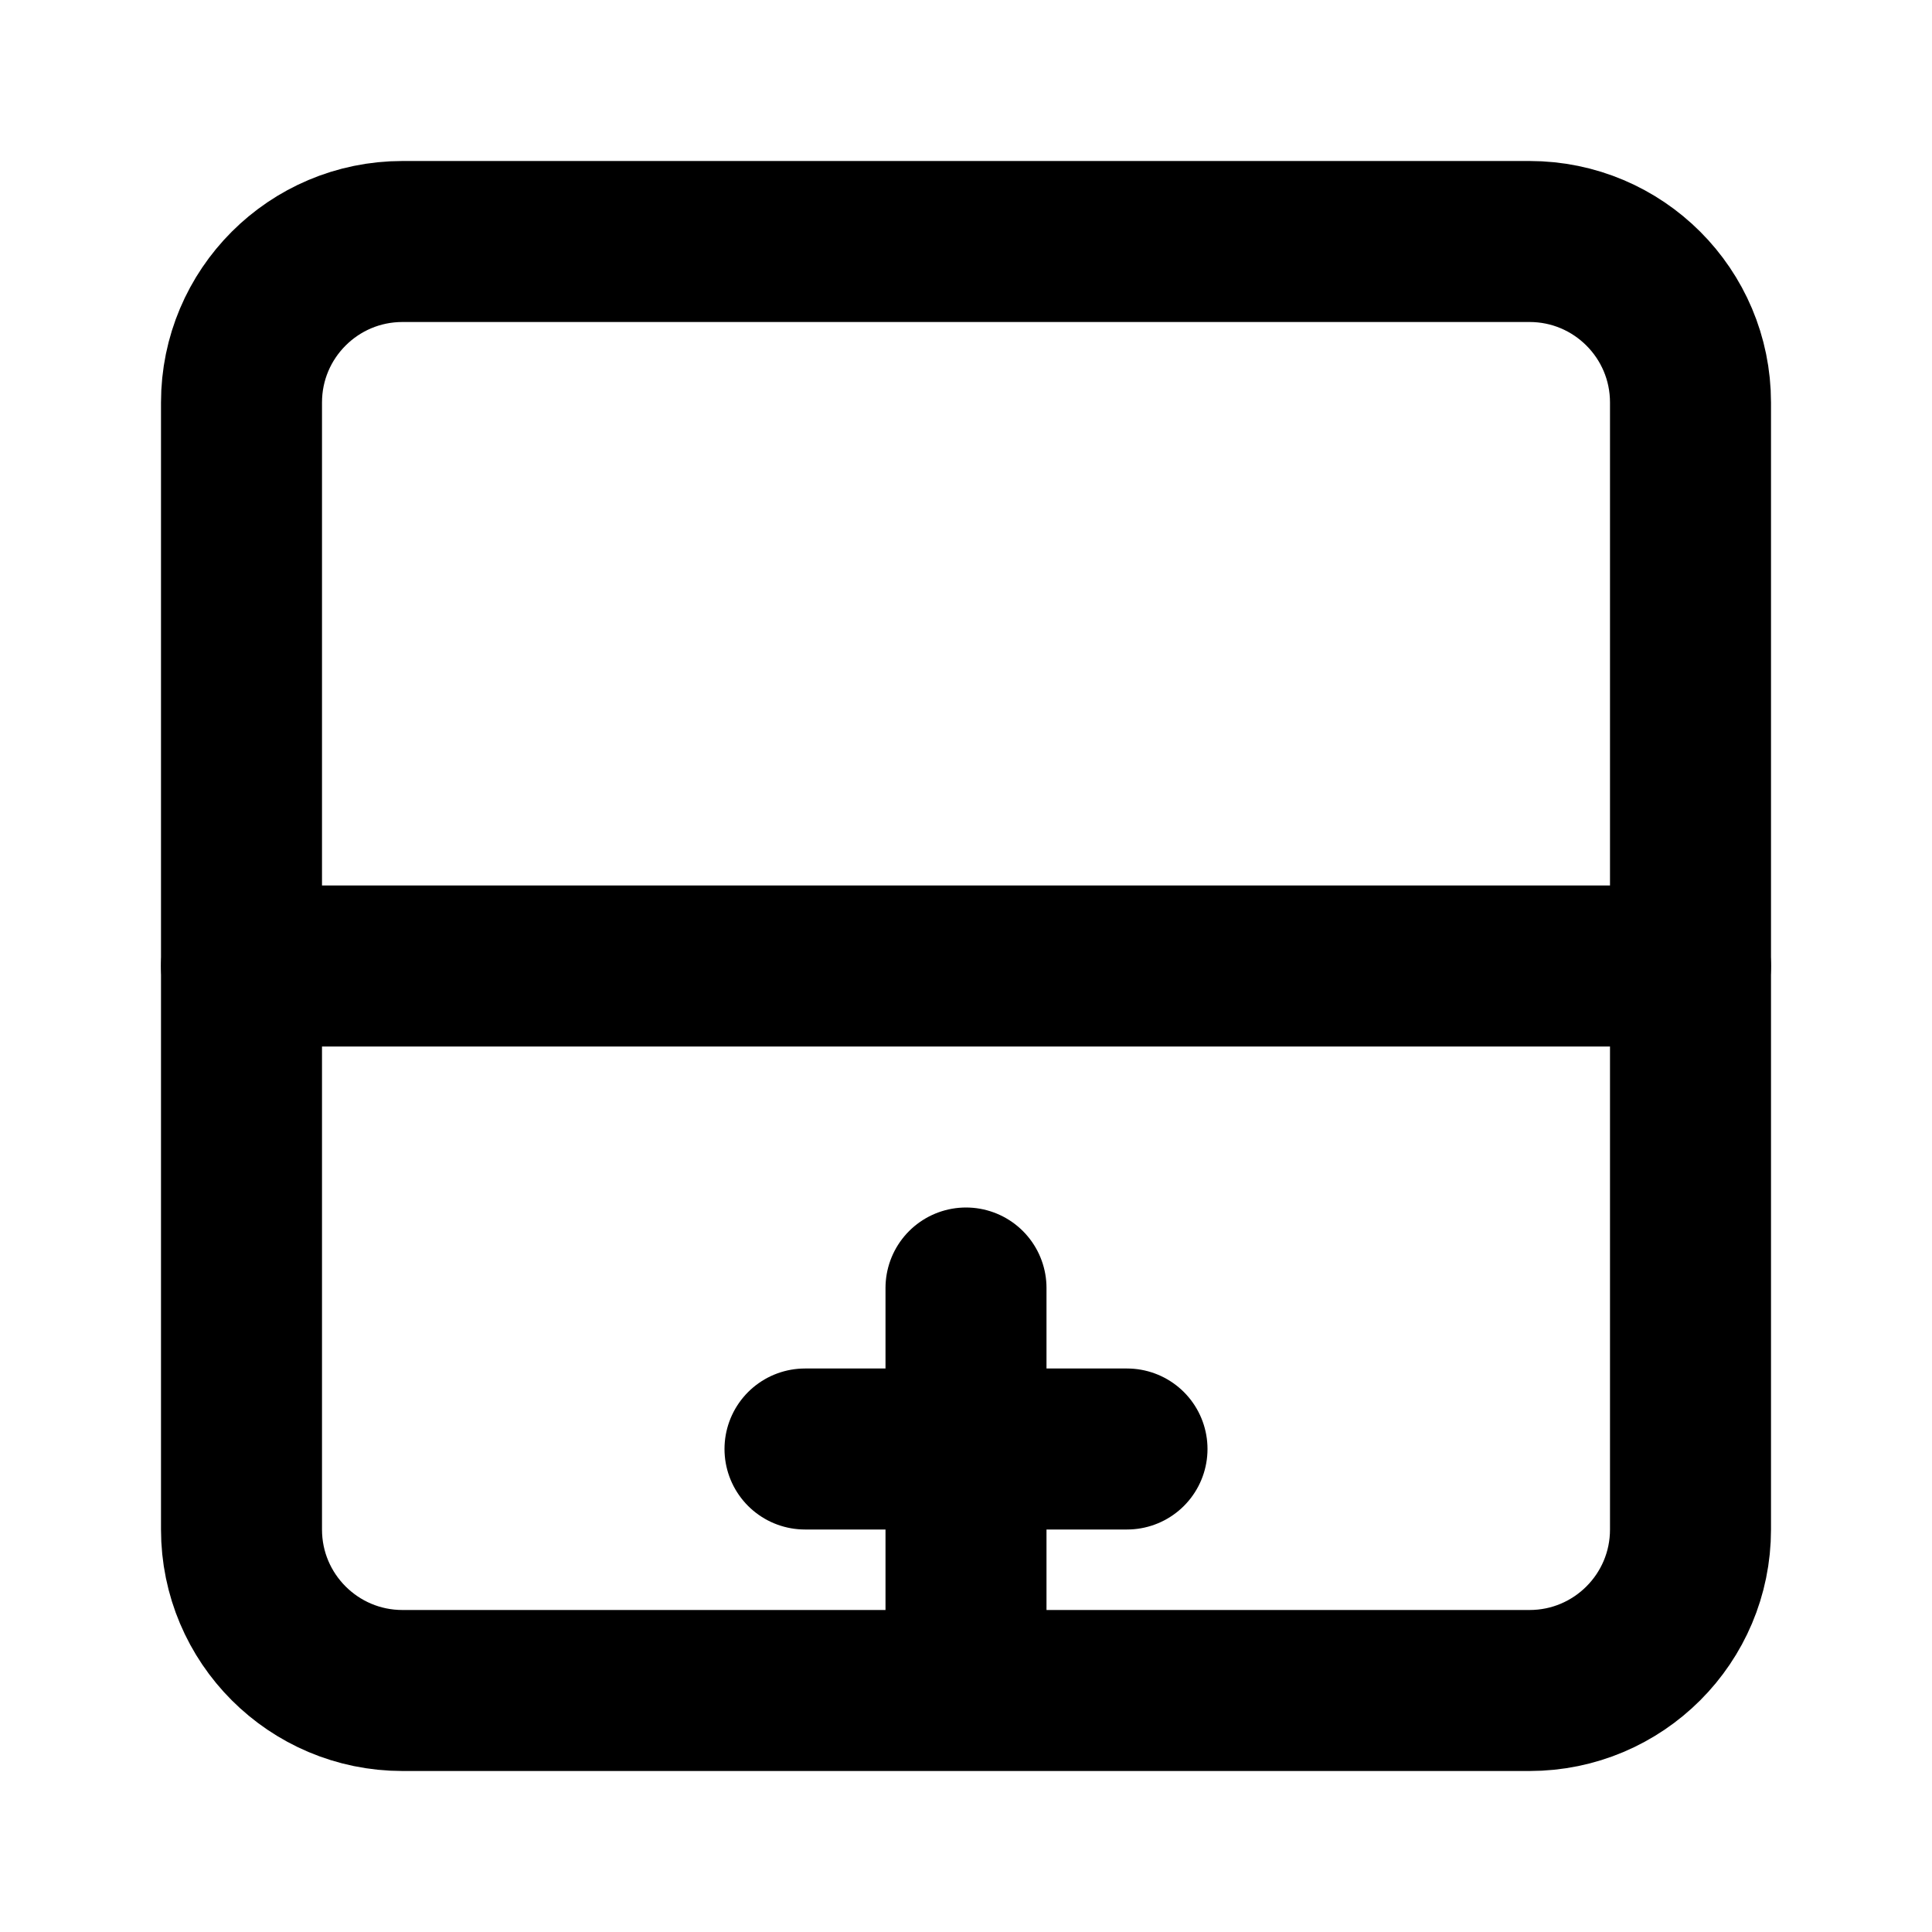
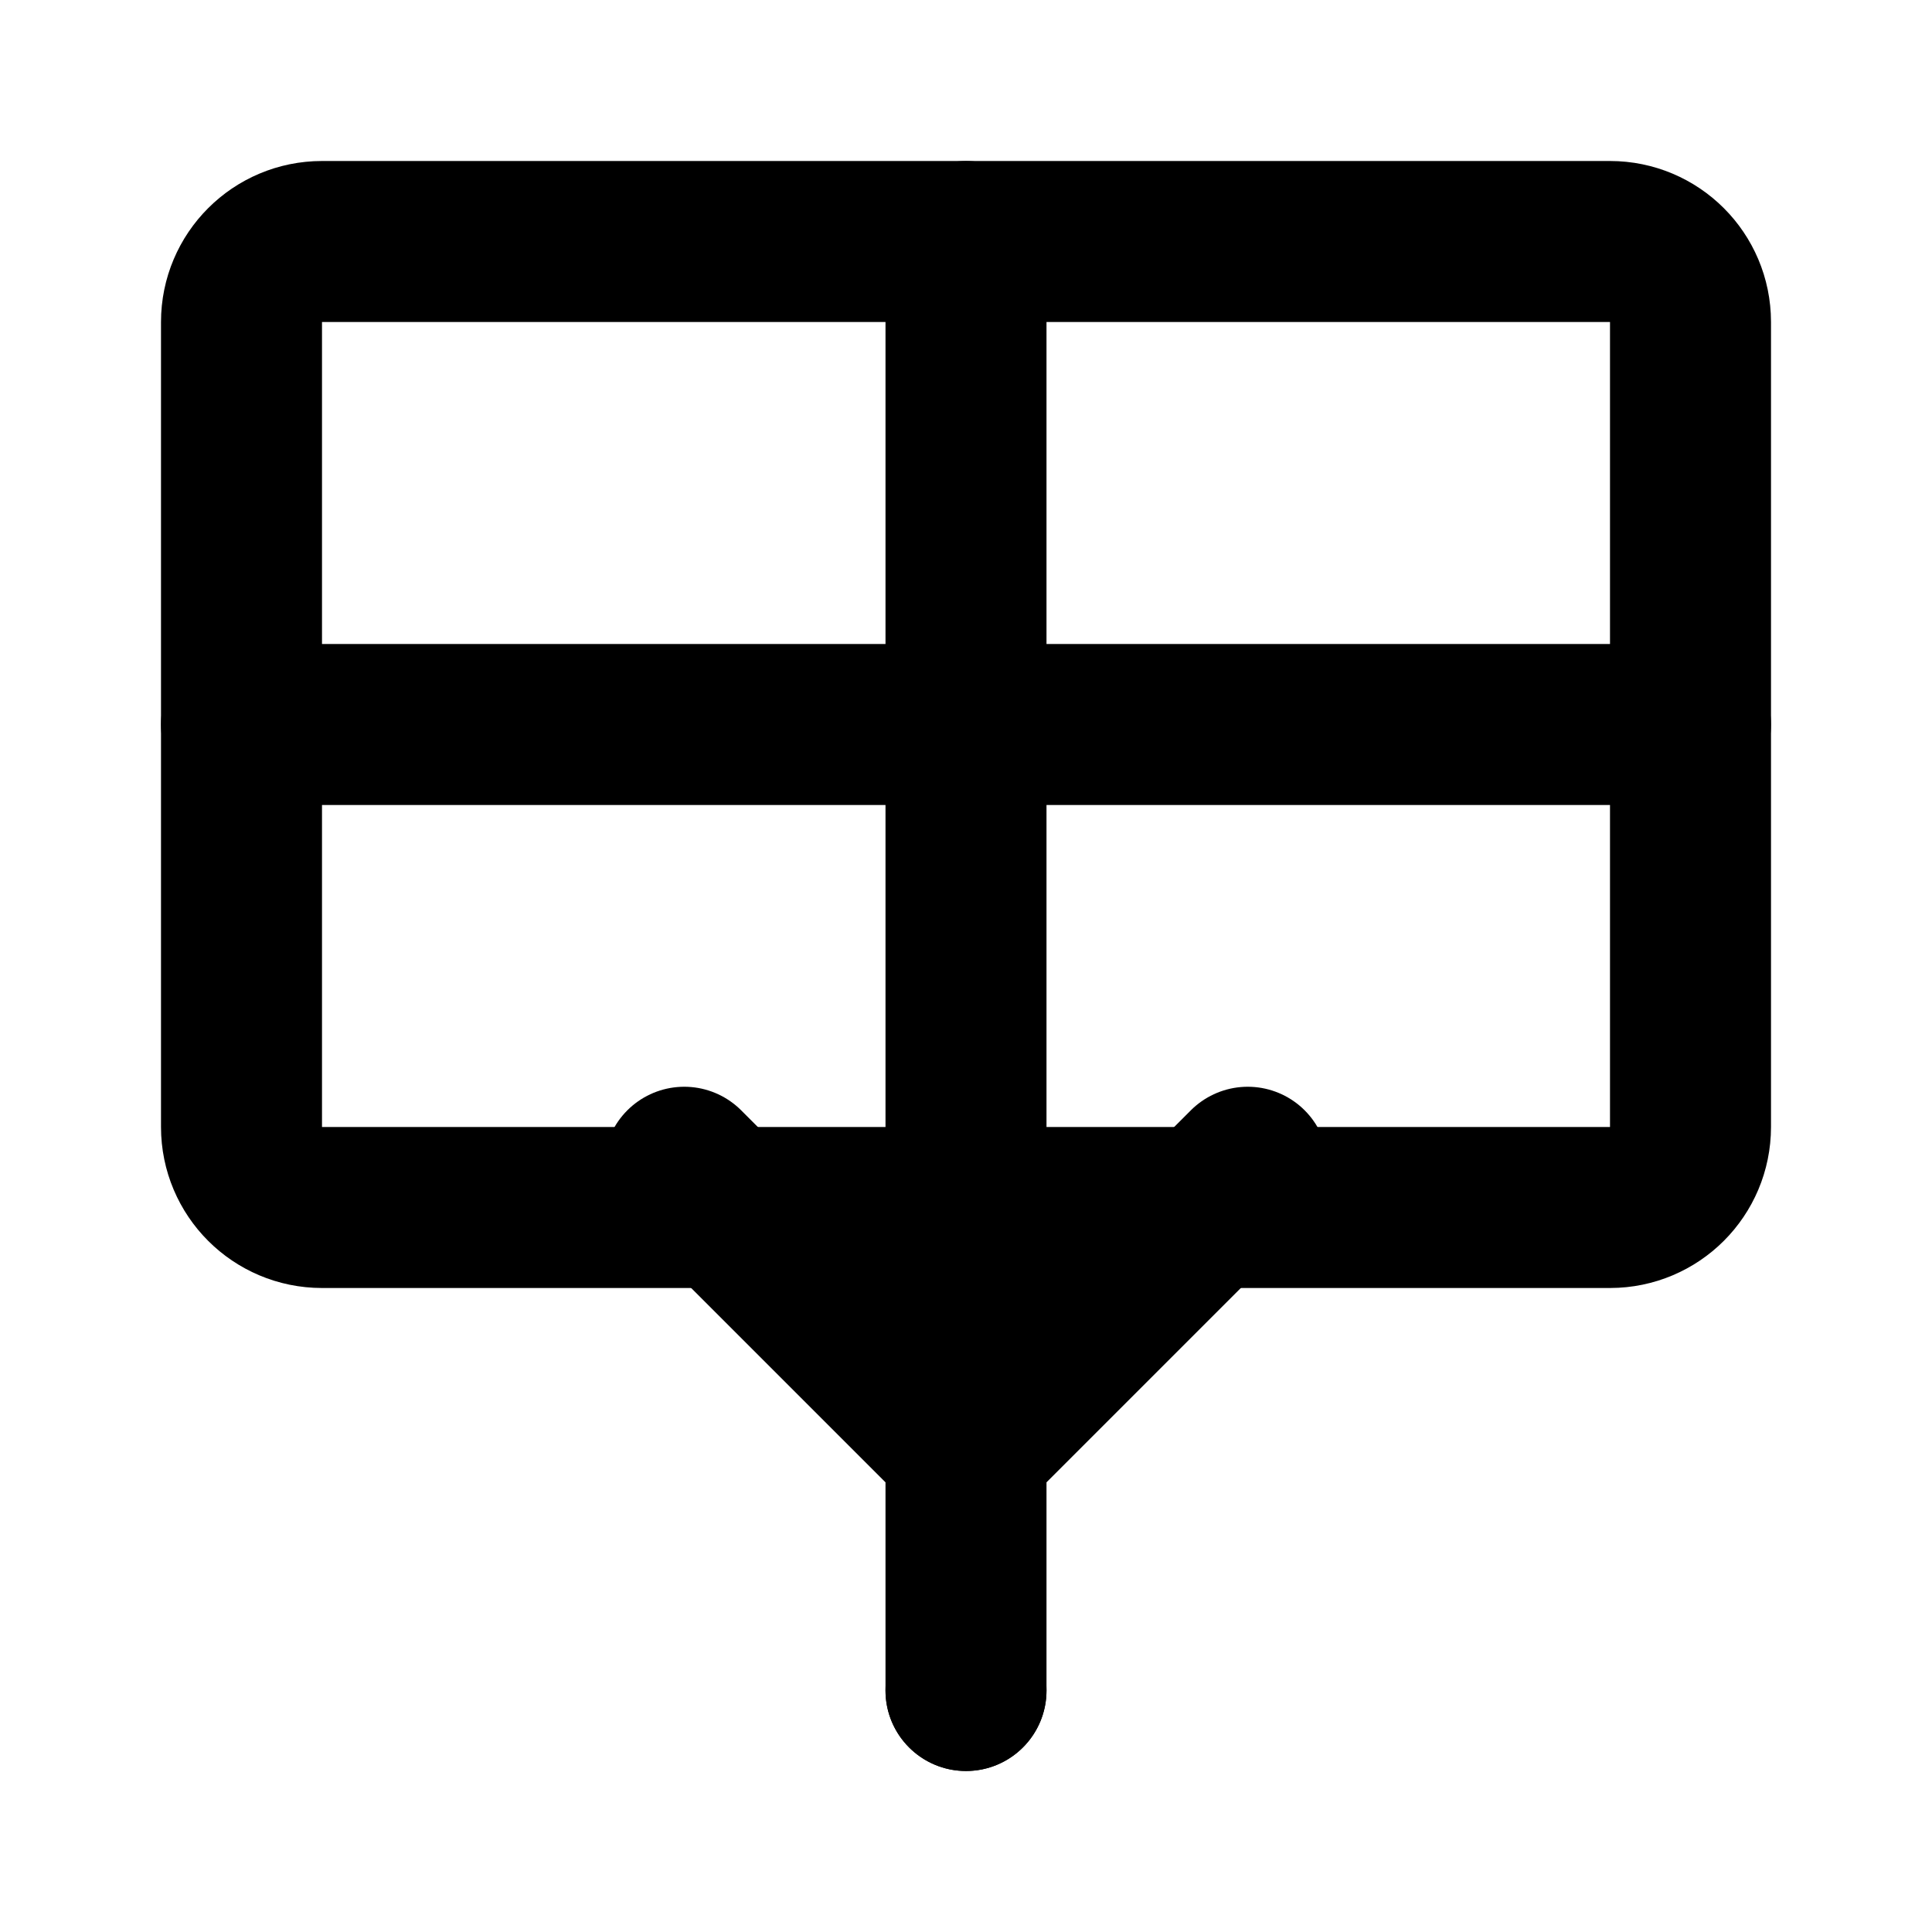
<svg xmlns="http://www.w3.org/2000/svg" width="16" height="16" viewBox="0 0 24 24" fill="none" stroke="currentColor" stroke-width="2" stroke-linecap="round" stroke-linejoin="round">
-   <rect x="3" y="3" width="18" height="18" rx="2" ry="2" />
-   <line x1="3" y1="12" x2="21" y2="12" />
-   <line x1="12" y1="16" x2="12" y2="20" />
-   <line x1="10" y1="18" x2="14" y2="18" />
+   <rect x="3" y="3" width="18" height="12" rx="1" ry="1" />
+   <line x1="3" y1="9" x2="21" y2="9" />
+   <line x1="12" y1="3" x2="12" y2="15" />
+   <path d="M12 18l3.5-3.5M12 18l-3.5-3.5M12 15v6" />
+   <circle cx="12" cy="21" r="1" fill="currentColor" stroke="none" />
</svg>
